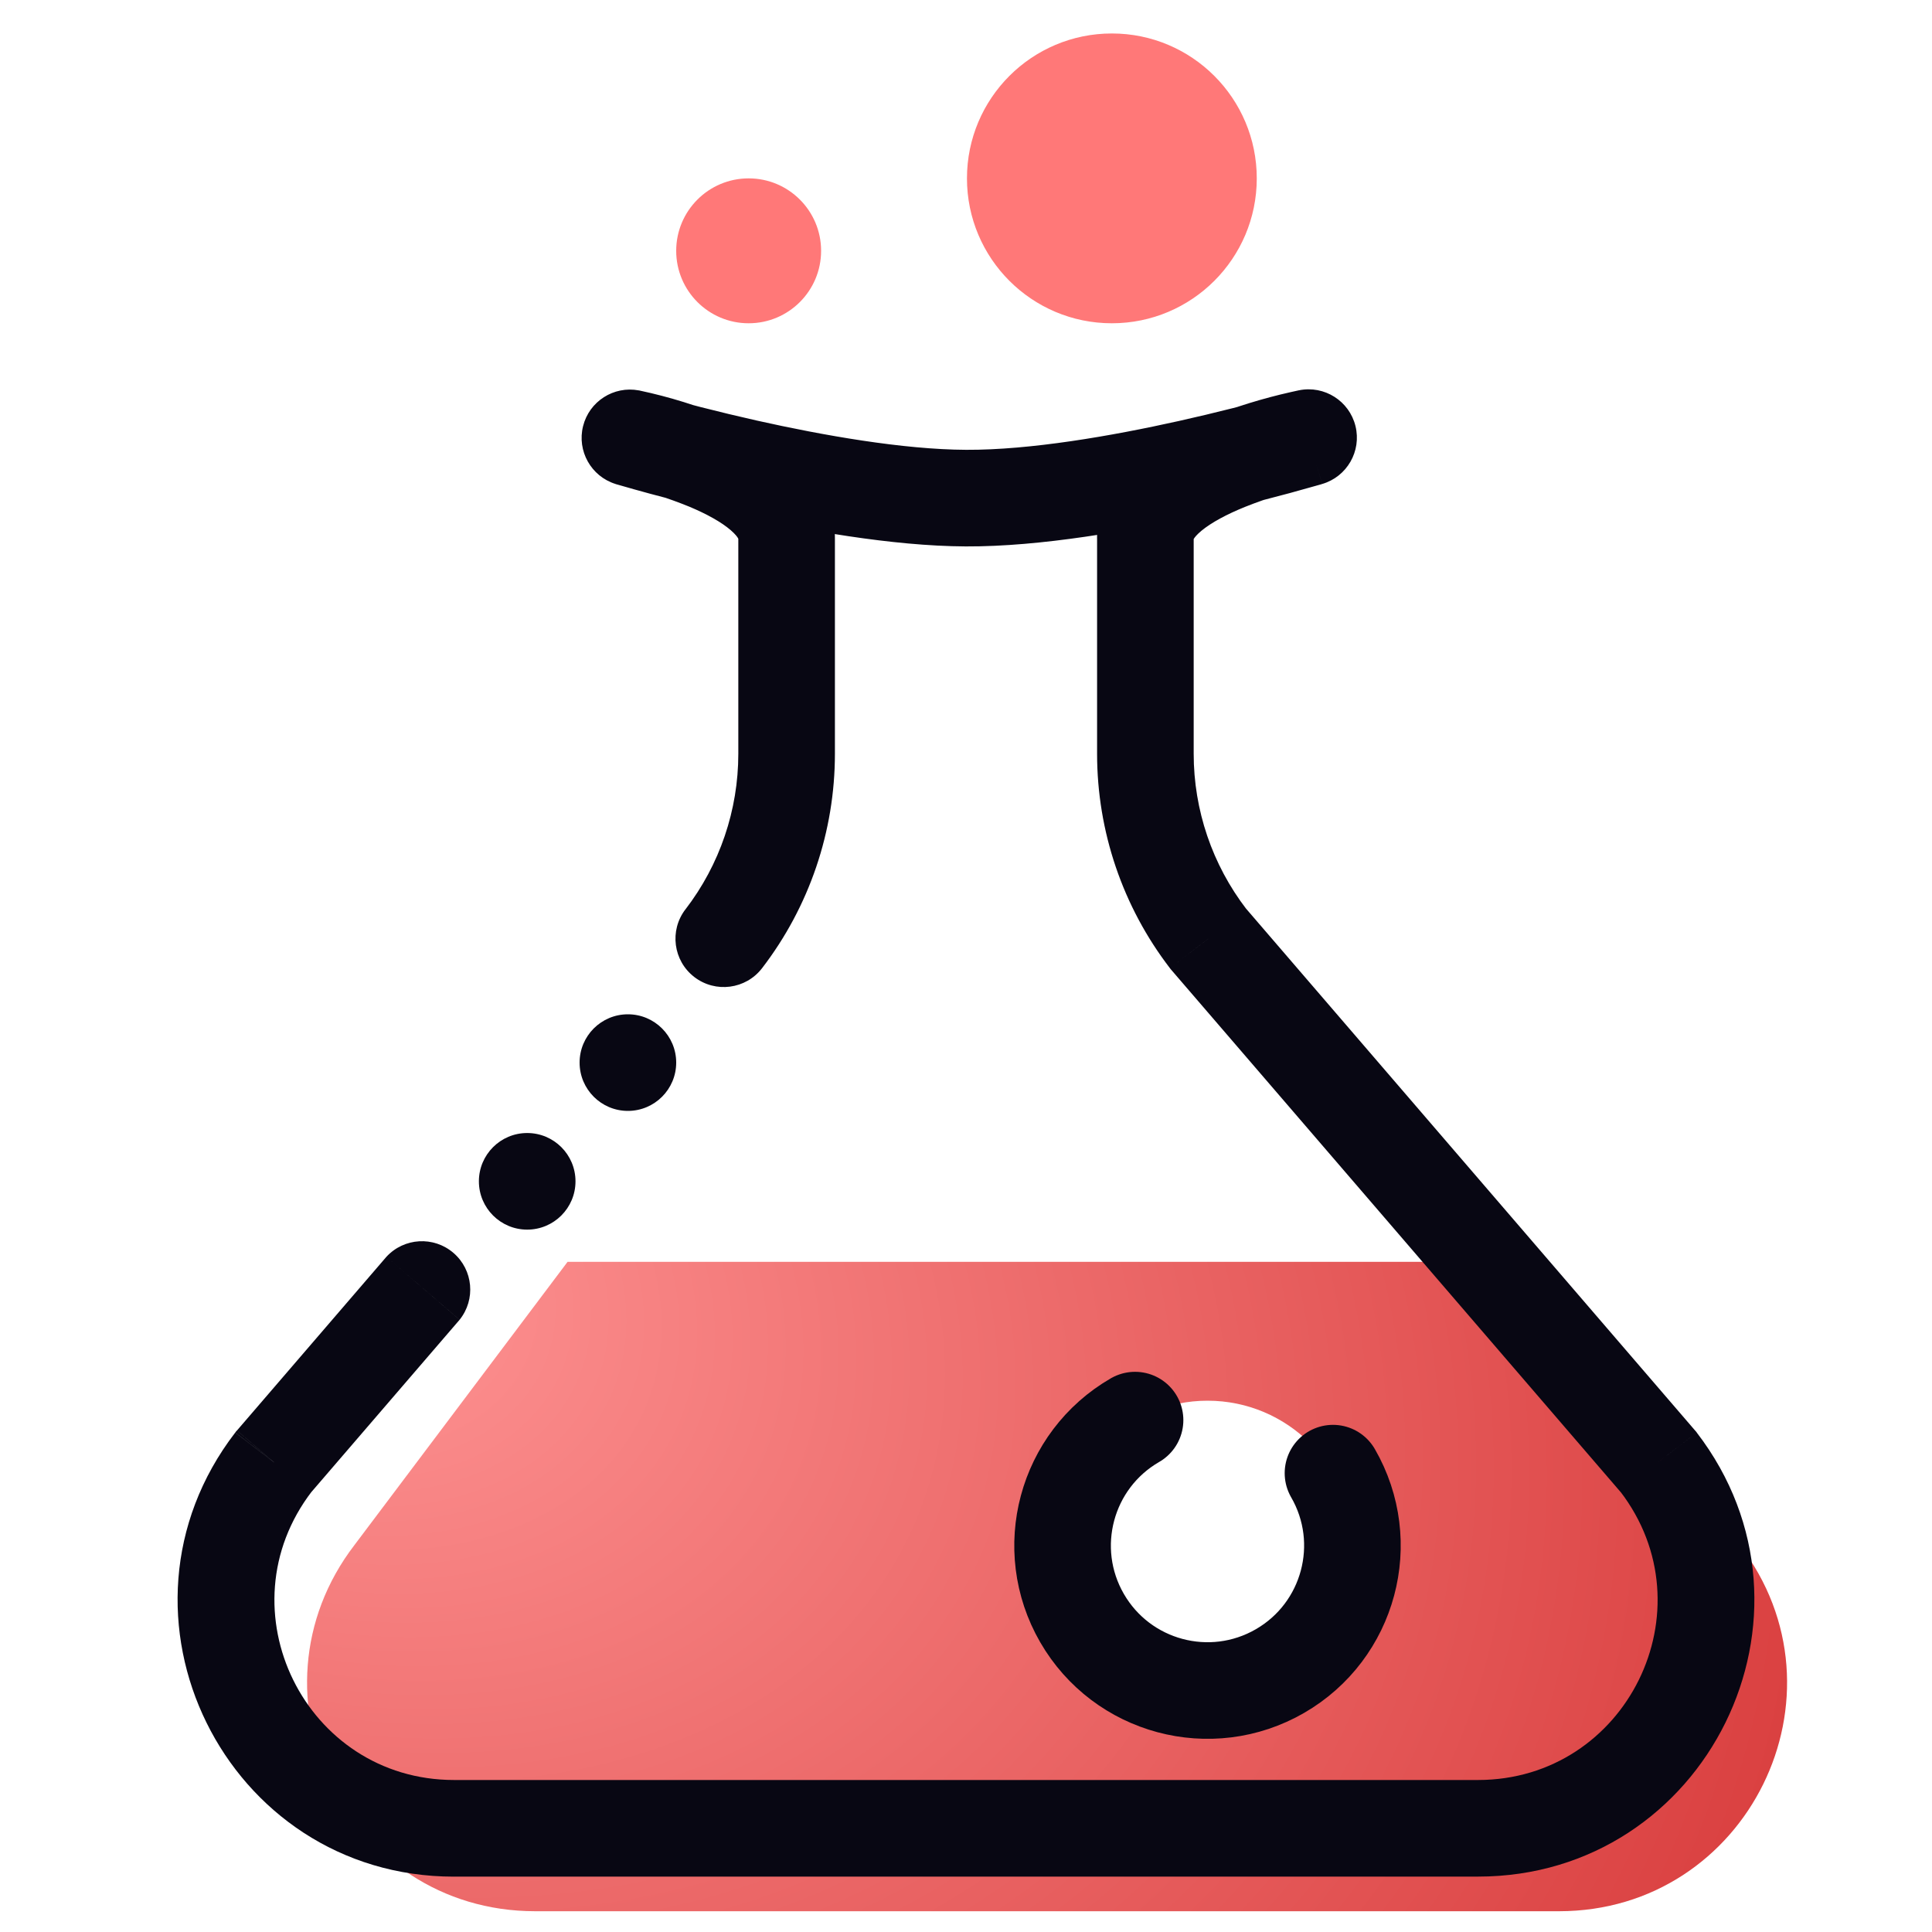
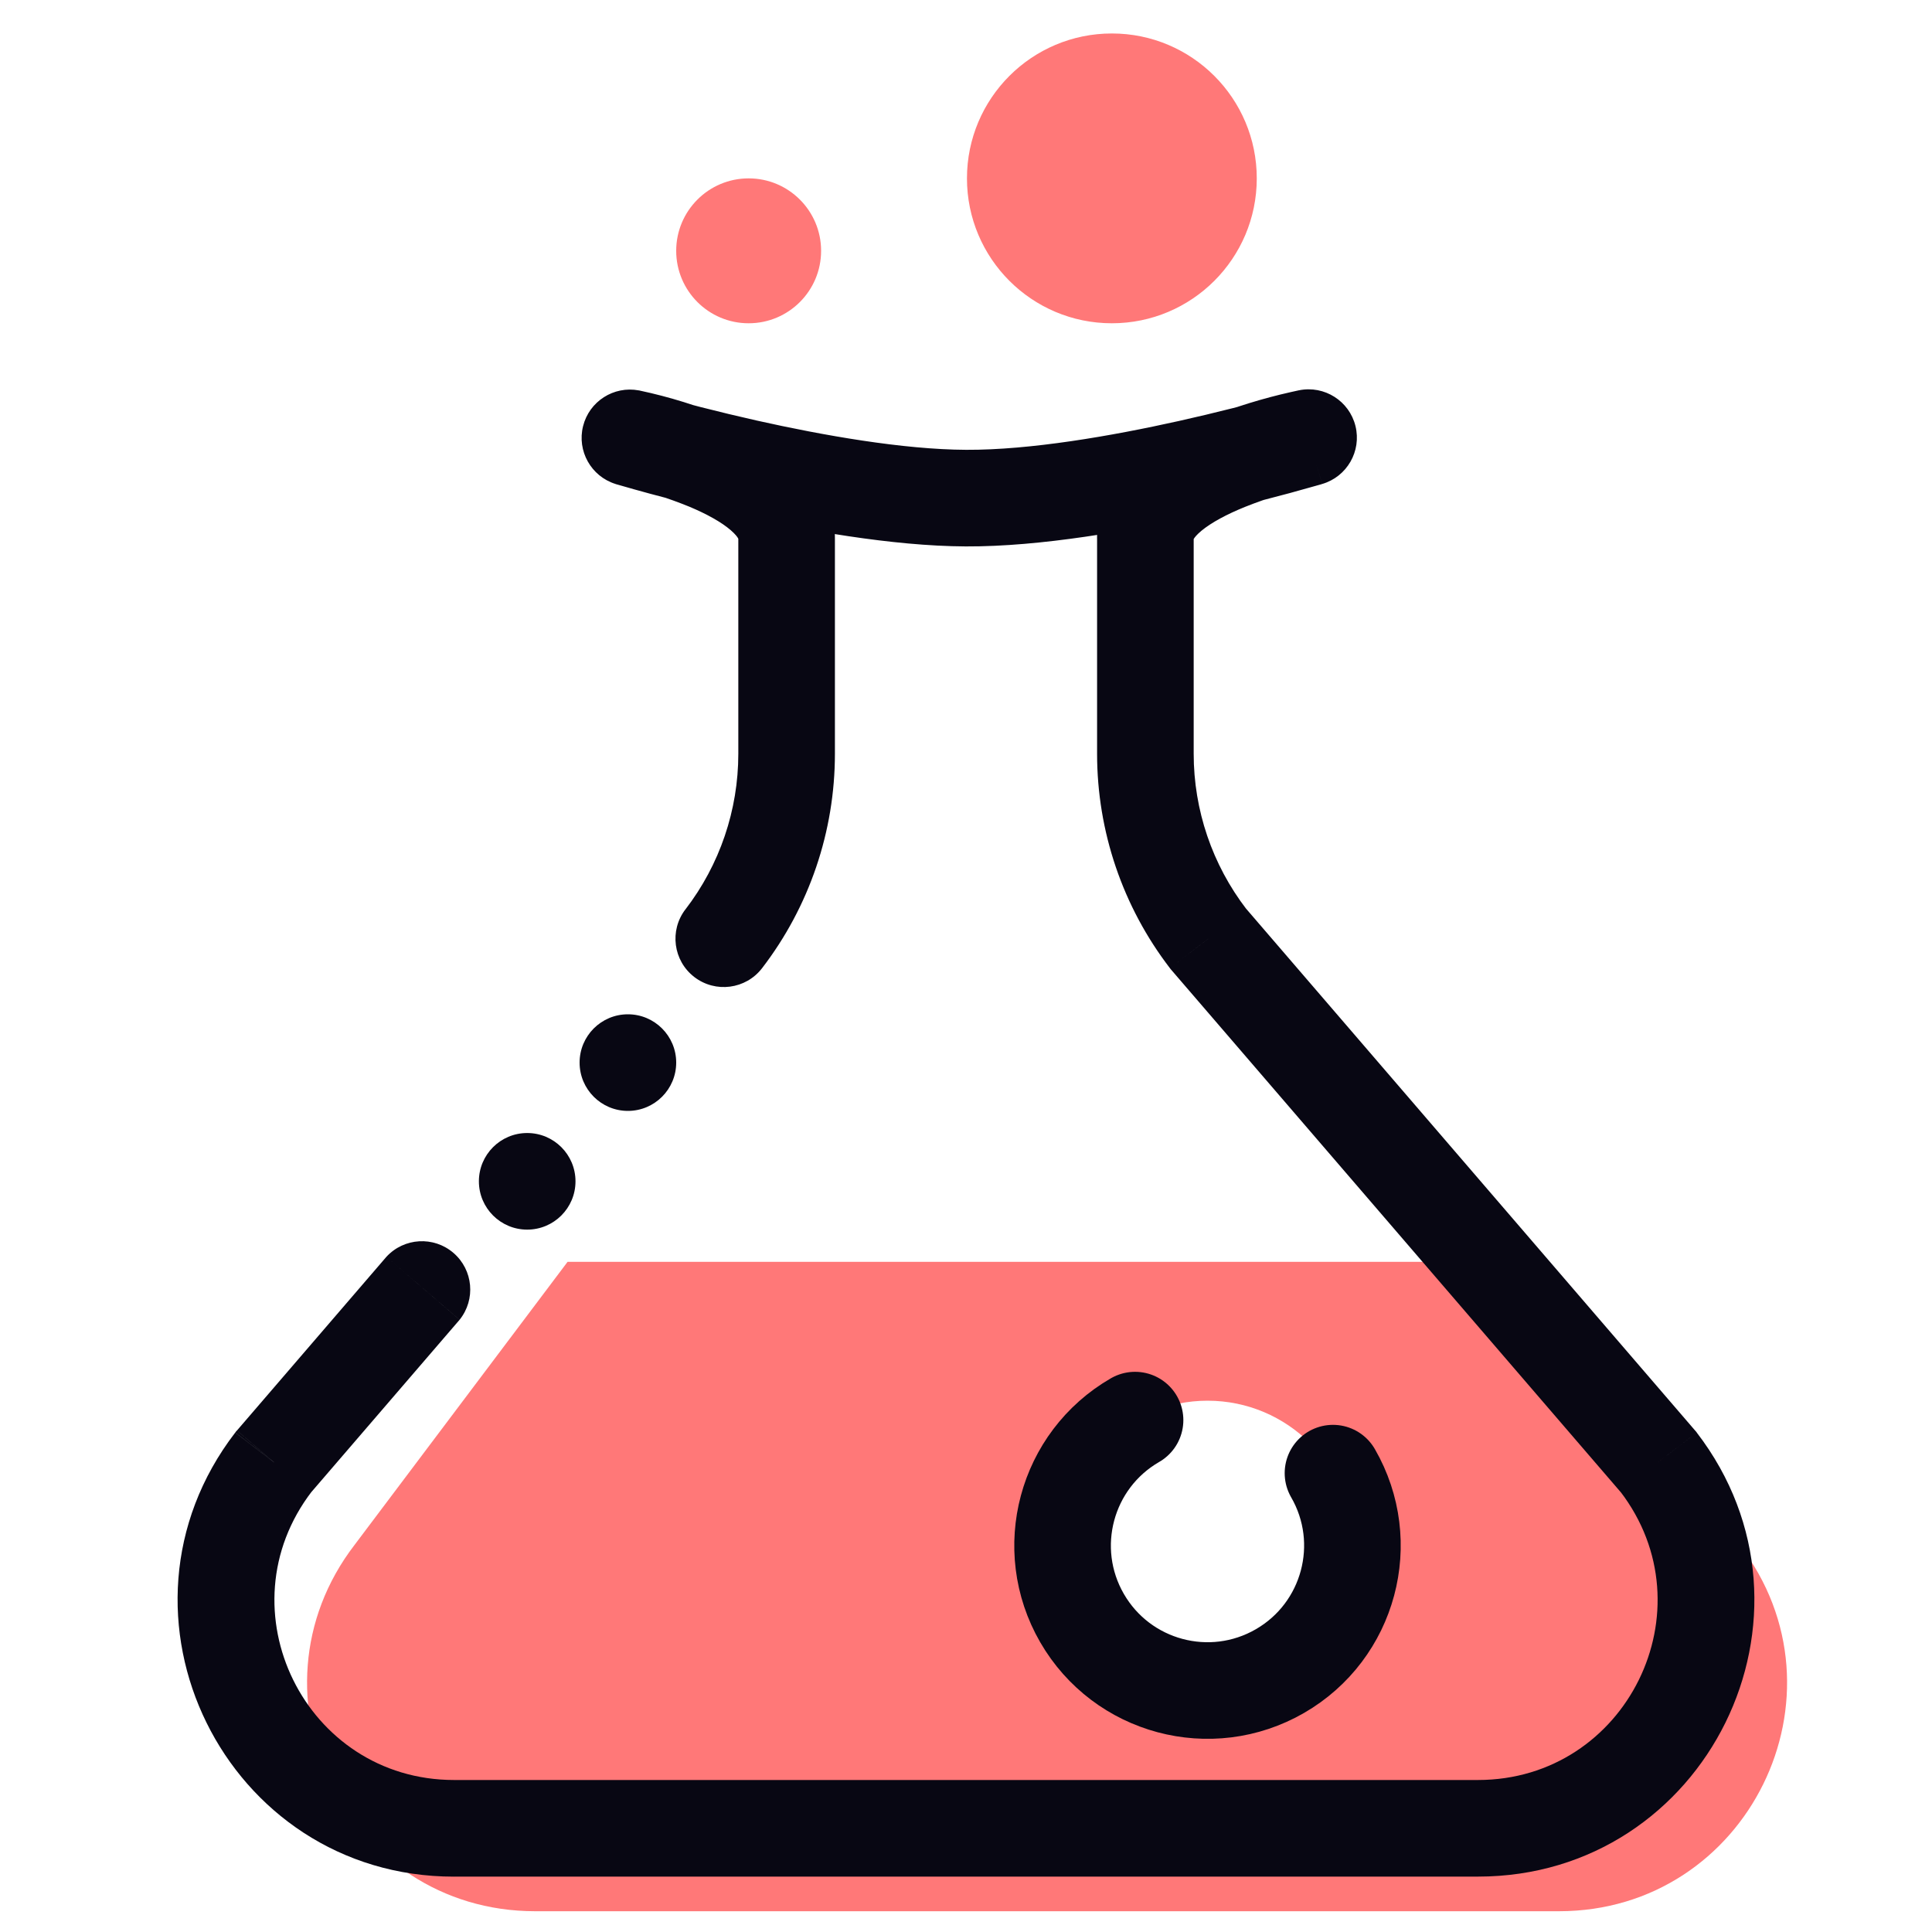
<svg xmlns="http://www.w3.org/2000/svg" width="40" height="40" fill="none">
-   <path fill-rule="evenodd" clip-rule="evenodd" d="m7.342 31.984 4.409-5.859h19.312l4.952 5.86c2.382 3.1.172 7.585-3.738 7.585H11.08c-3.91 0-6.12-4.485-3.738-7.586ZM25.001 29a3 3 0 1 0 0 6 3 3 0 0 0 0-6Z" fill="url(#a)" />
+   <path fill-rule="evenodd" clip-rule="evenodd" d="m7.342 31.984 4.409-5.859h19.312l4.952 5.86c2.382 3.1.172 7.585-3.738 7.585H11.08c-3.91 0-6.12-4.485-3.738-7.586ZM25.001 29a3 3 0 1 0 0 6 3 3 0 0 0 0-6Z" fill="#FF7878" />
  <path d="M14.192 18.826a1 1 0 0 0 1.586 1.219l-1.586-1.219ZM5.664 30.268l-.758-.652-.018.02-.017.023.793.609Zm28.672 0 .794-.61-.017-.021-.019-.021-.758.652Zm-9.321-10.832-.793.609.017.022.018.021.758-.652ZM13.03 9.063l.197-.98a1 1 0 0 0-.484 1.937l.287-.957Zm14.058 0 .287.957a1 1 0 0 0-.478-1.94l.19.982ZM20 10.313l.004-1-.005 1ZM9.515 27.325A1 1 0 0 0 8 26.021l1.516 1.304Zm6.771-11.718h1V11.141h-2V15.607h1Zm-.508 4.438a7.285 7.285 0 0 0 1.508-4.438h-2a5.285 5.285 0 0 1-1.094 3.22l1.586 1.218ZM9.401 36.853c-3.08 0-4.82-3.533-2.944-5.976L4.87 29.66c-2.887 3.758-.208 9.194 4.53 9.194v-2Zm21.198 0H9.4v2H30.6v-2Zm2.945-5.976c1.876 2.443.135 5.976-2.945 5.976v2c4.738 0 7.418-5.437 4.53-9.194l-1.585 1.218Zm-9.287-10.789 9.321 10.832 1.516-1.304-9.321-10.833-1.516 1.305Zm-1.543-4.481c0 1.605.53 3.165 1.508 4.438l1.586-1.219a5.285 5.285 0 0 1-1.094-3.22h-2Zm-5.428-4.464c0-.77-.444-1.331-.858-1.686-.418-.36-.933-.622-1.383-.811a10.3 10.3 0 0 0-1.802-.56l-.01-.003h-.006l-.197.98-.198.98h.003a3.89 3.89 0 0 1 .108.025 8.794 8.794 0 0 1 1.328.422c.365.153.664.32.856.485.196.17.16.225.16.168h2Zm9.802-2.08-.191-.982h-.005a1.786 1.786 0 0 0-.046.01l-.122.027a11.484 11.484 0 0 0-1.699.523c-.462.188-.992.449-1.422.805-.421.349-.89.912-.89 1.697h2c0 .071-.046.018.165-.157.203-.167.517-.337.898-.491a8.9 8.9 0 0 1 1.477-.446l.022-.004h.004v-.001l-.191-.982Zm-2.374 6.544v-4.464h-2v4.464h2ZM13.03 9.063l-.287.957h.001l.003.002.01.003.039.011a36.719 36.719 0 0 0 .663.186c.442.119 1.061.277 1.772.436 1.402.315 3.231.648 4.764.655l.01-2c-1.309-.006-2.965-.299-4.337-.606a41.44 41.44 0 0 1-2.31-.59l-.032-.01a.592.592 0 0 0-.008-.002h-.001l-.287.957Zm6.965 2.25c1.559.007 3.42-.327 4.848-.644a42.872 42.872 0 0 0 2.479-.633l.038-.011.011-.004h.004l-.287-.959-.288-.957h-.002l-.007.003a9.248 9.248 0 0 1-.165.047 40.78 40.78 0 0 1-2.218.561c-1.396.311-3.078.603-4.404.597l-.01 2ZM6.422 30.92l3.093-3.595L8 26.021l-3.093 3.595 1.516 1.304Z" fill="#080713" />
  <circle cx="10.915" cy="24.458" r="1" fill="#080713" />
  <circle cx="13" cy="22" r="1" fill="#080713" />
  <path d="M26.02 3.693a3 3 0 1 1-6 0 3 3 0 0 1 6 0ZM17 5.193a1.5 1.5 0 1 1-3 0 1.5 1.5 0 0 1 3 0Z" fill="#FF7878" />
  <path d="M23.5 29.402a3 3 0 1 0 4.098 1.098" stroke="#080713" stroke-width="2" stroke-linecap="round" />
-   <defs>
-     <radialGradient id="a" cx="0" cy="0" r="1" gradientUnits="userSpaceOnUse" gradientTransform="matrix(30.64167 13.4447 -9.89358 22.54837 6.358 26.125)">
-       <stop stop-color="#FF9595" />
-       <stop offset="1" stop-color="#D93E3E" />
-     </radialGradient>
-   </defs>
</svg>
